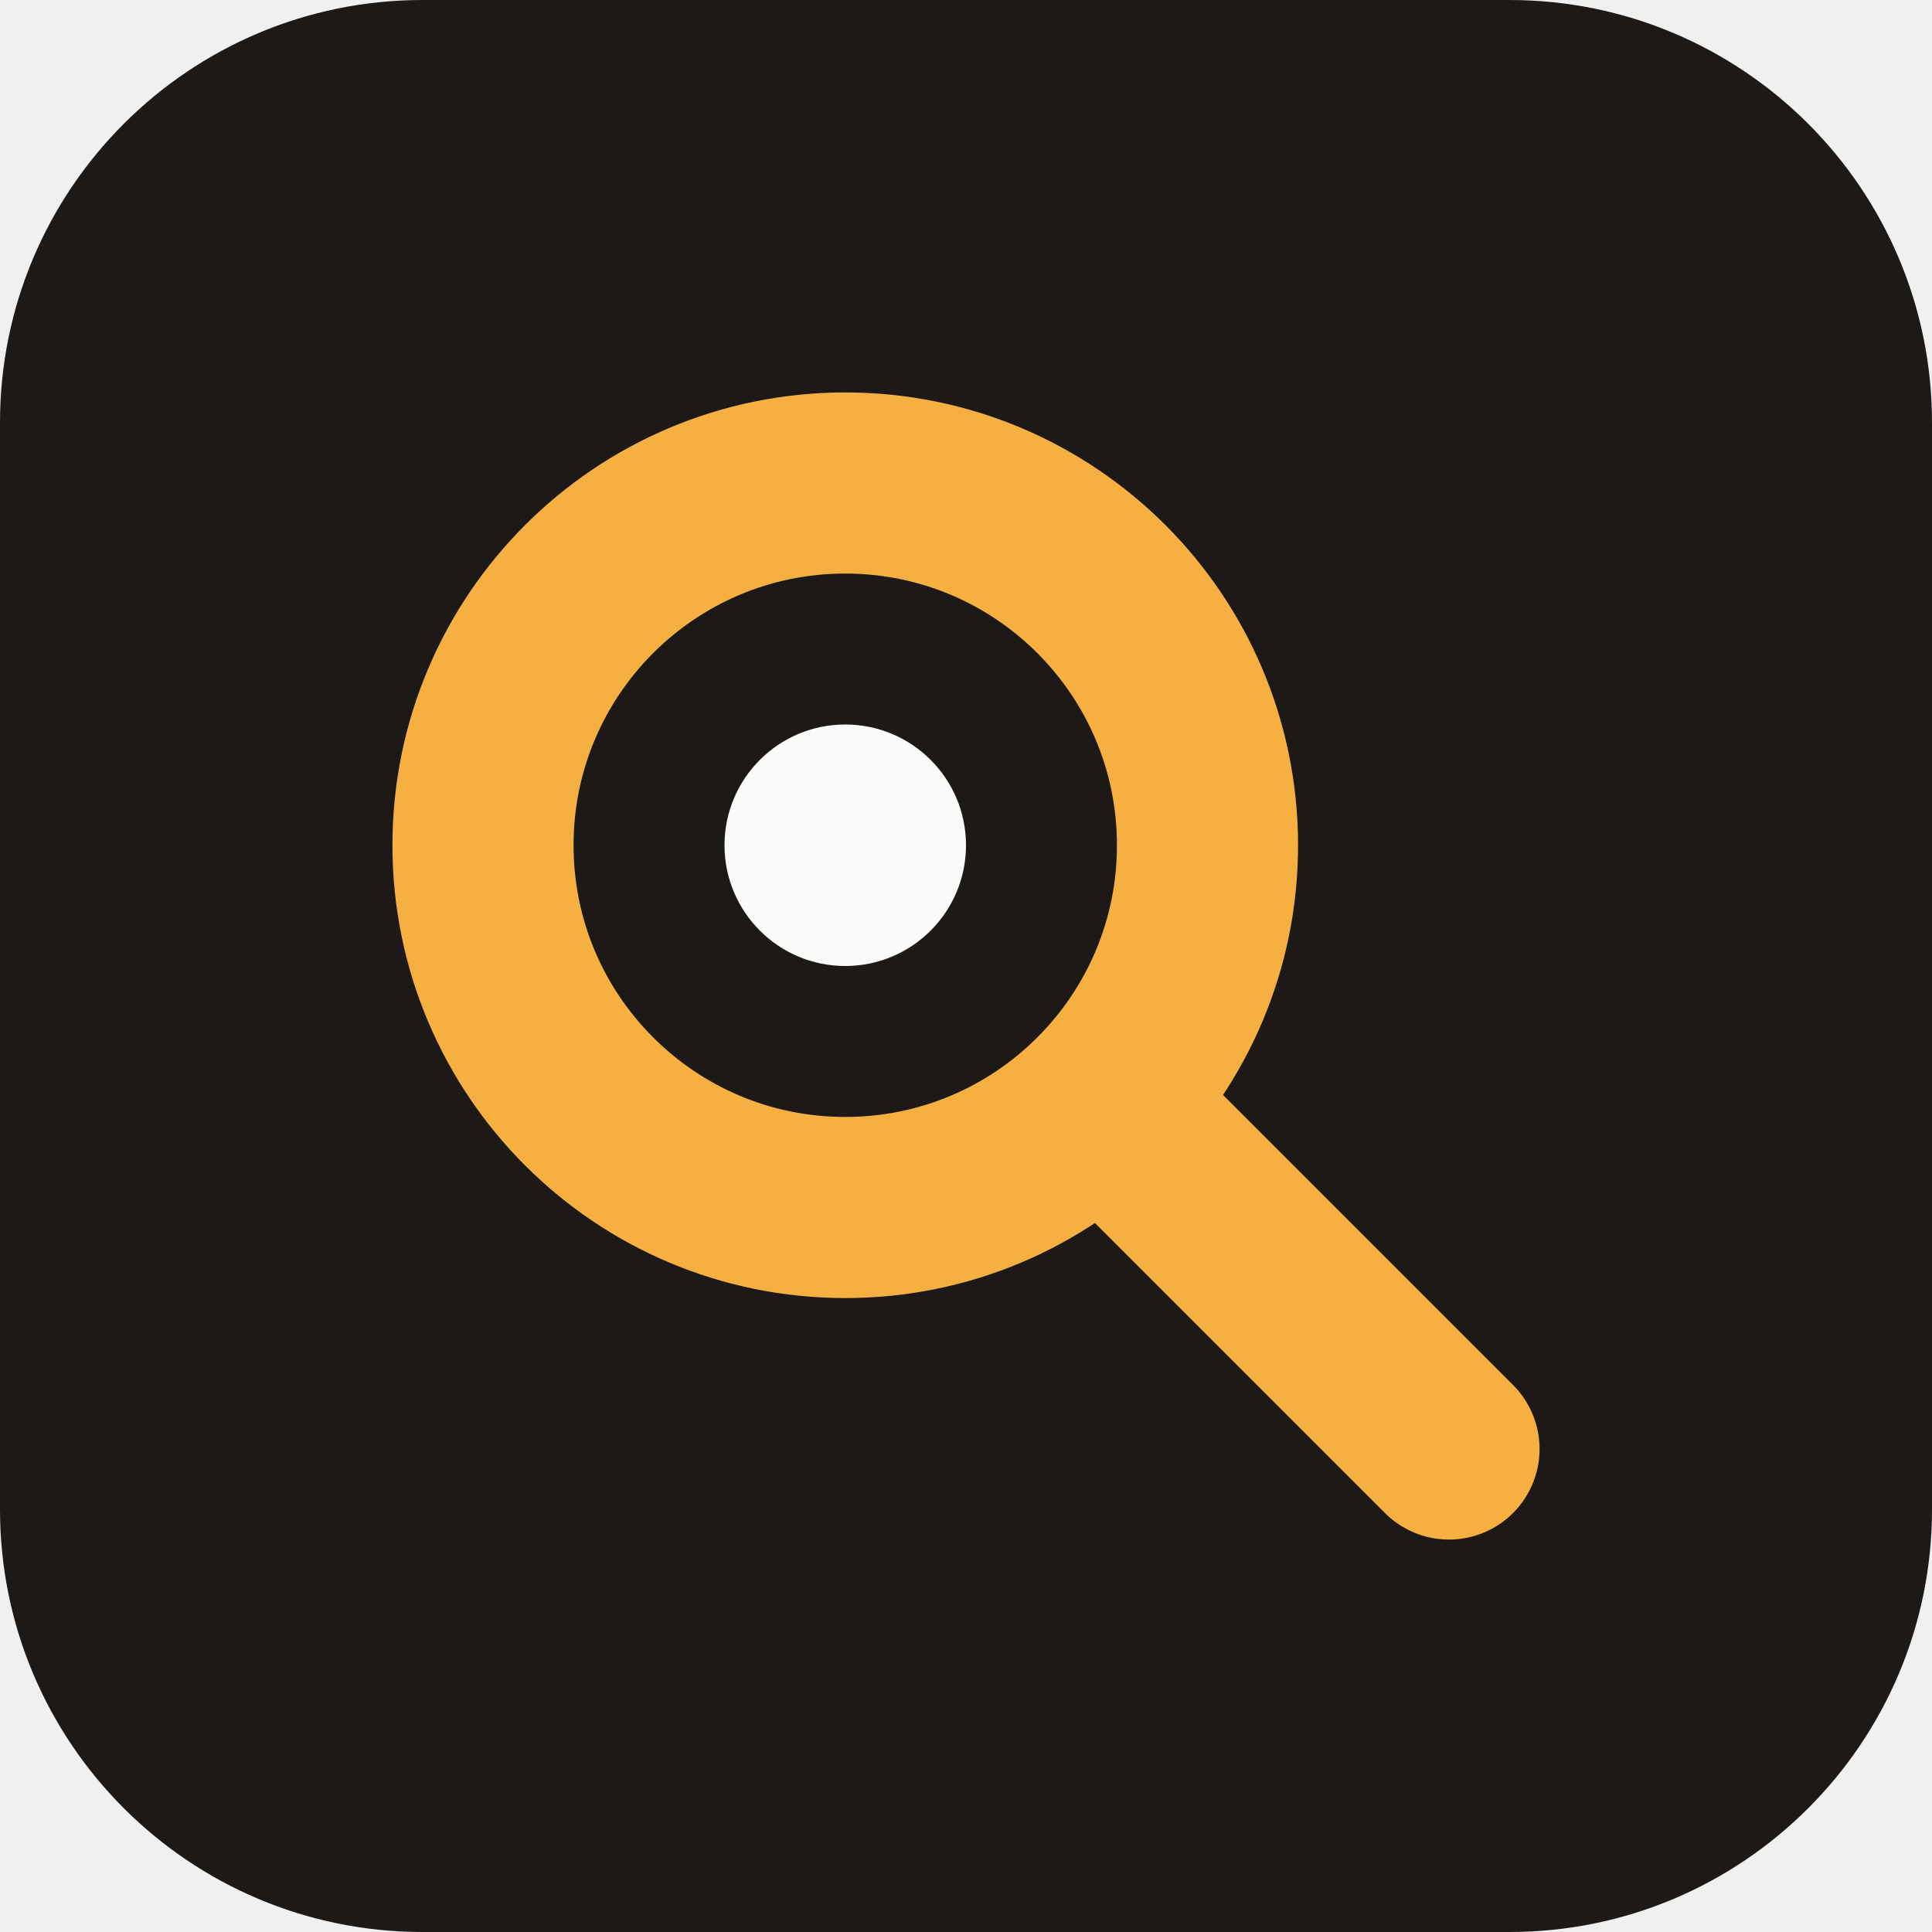
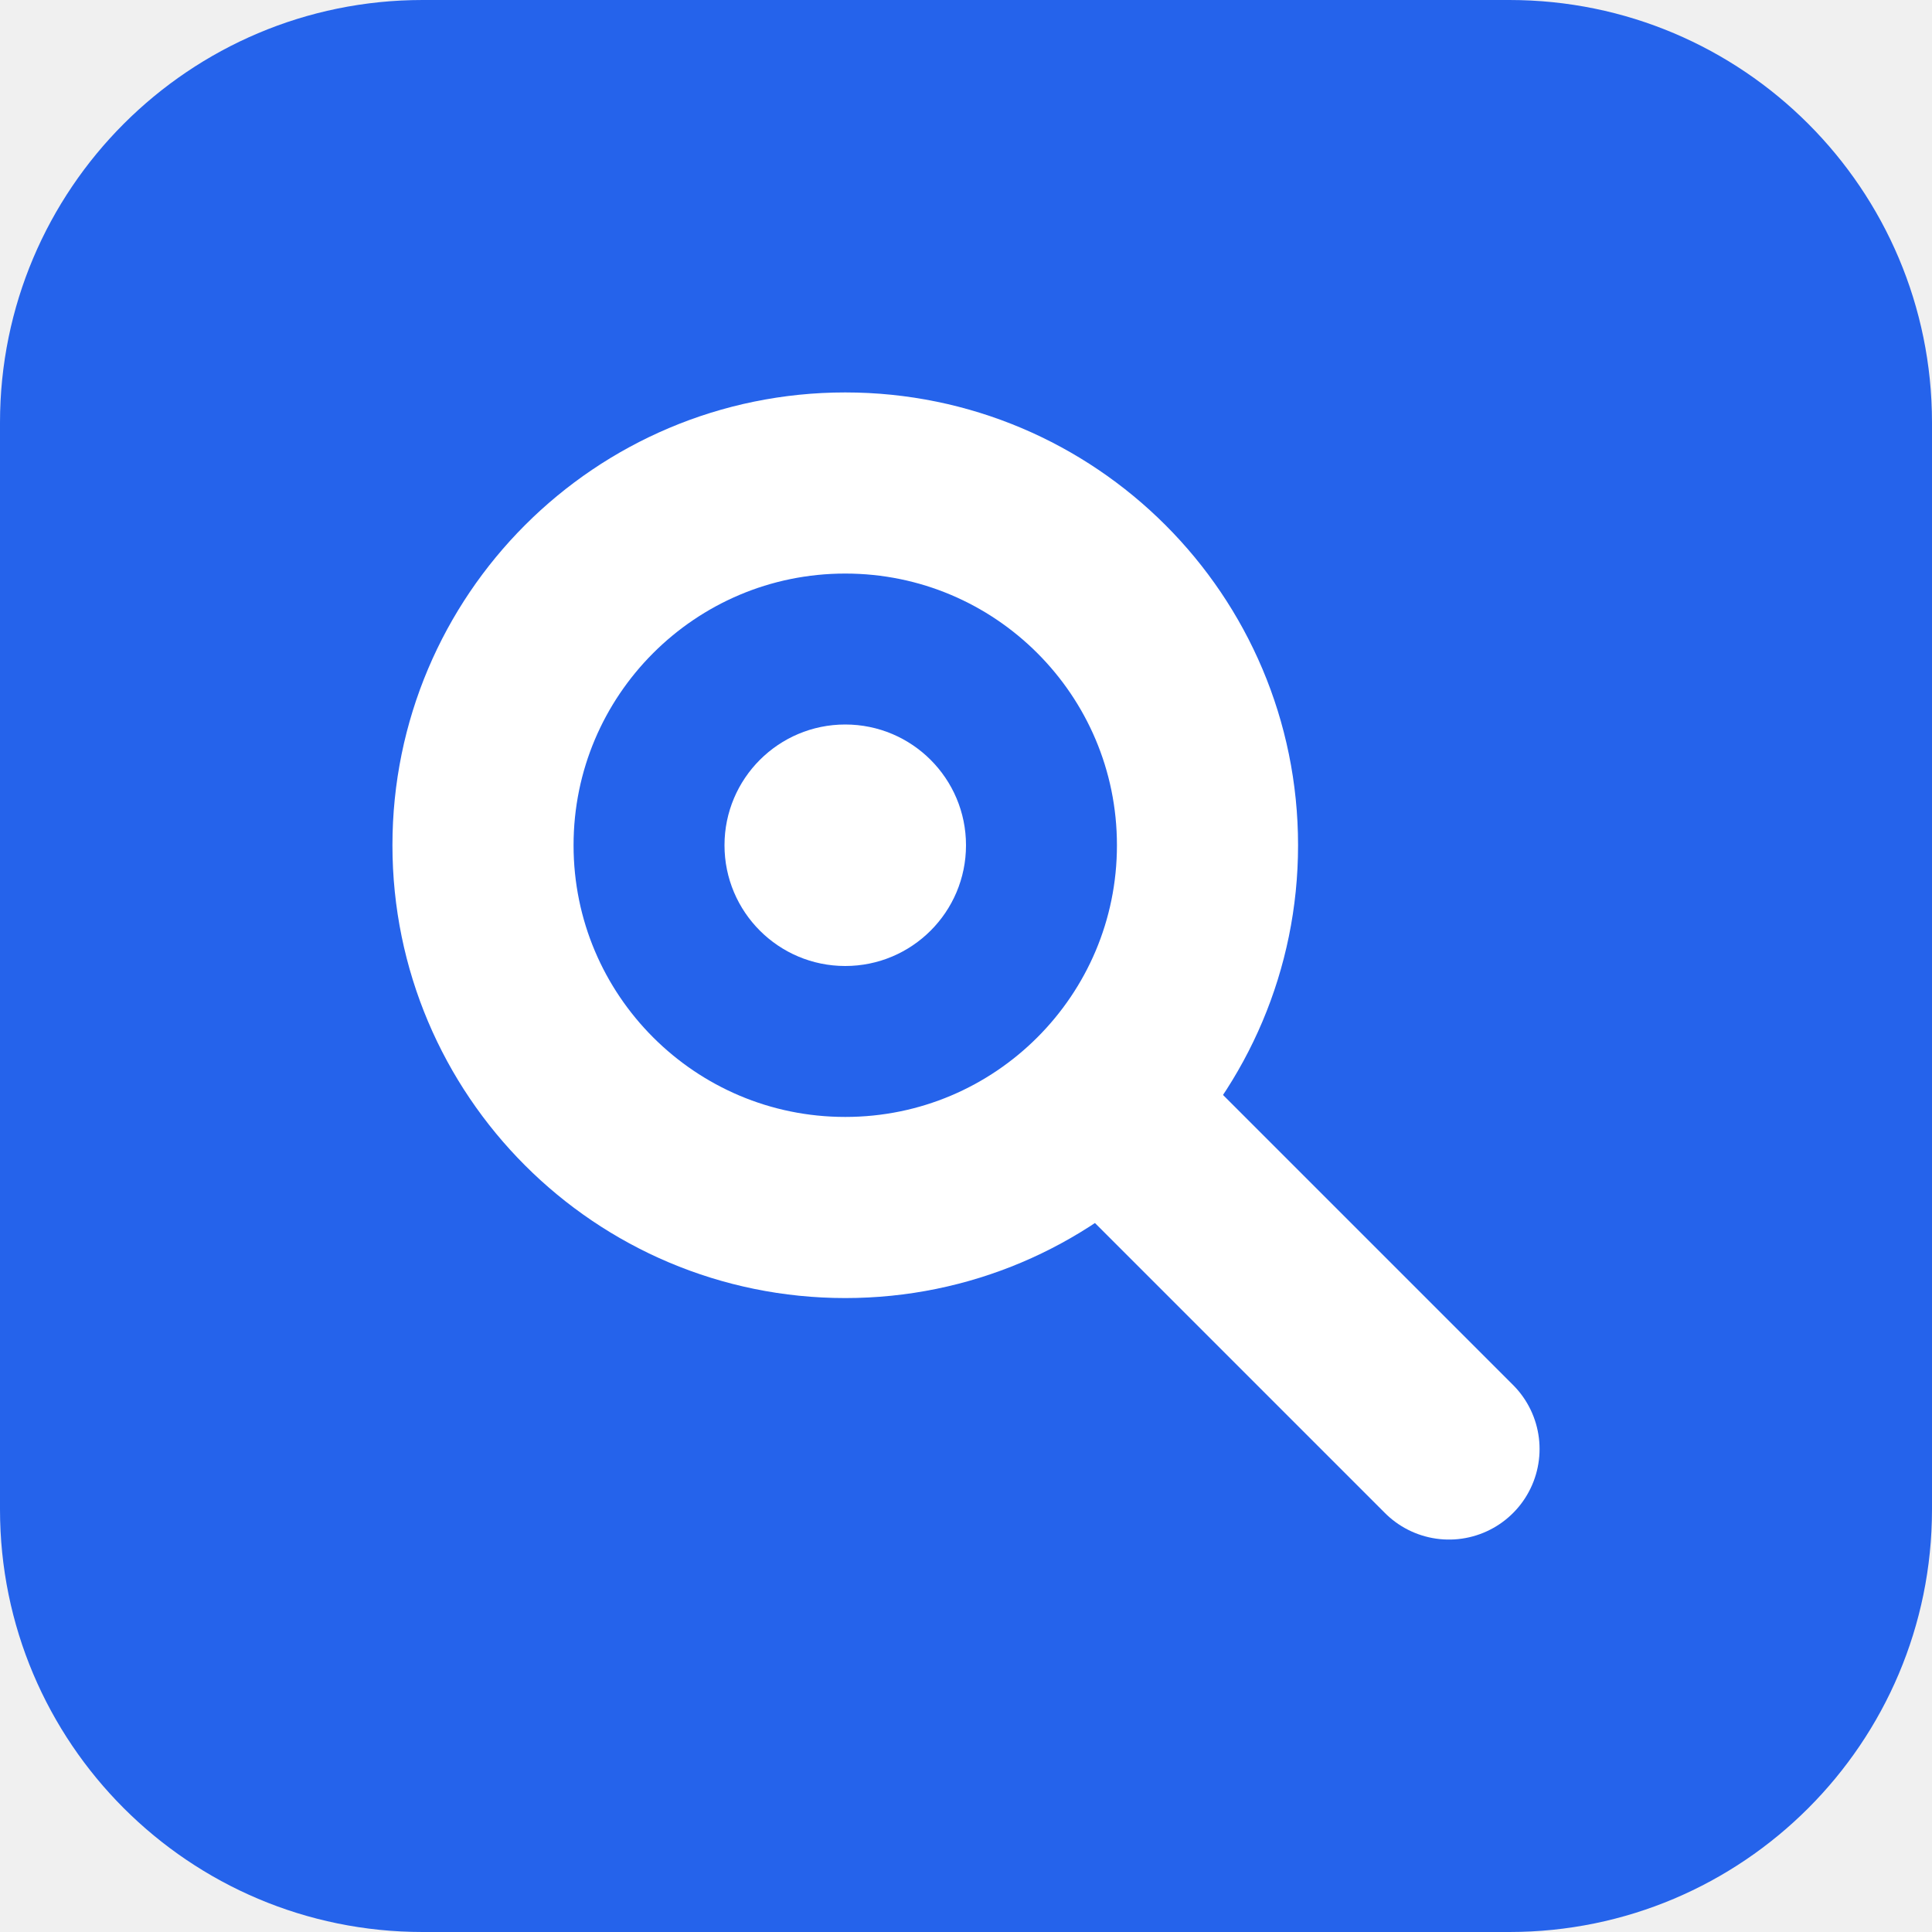
<svg xmlns="http://www.w3.org/2000/svg" viewBox="0 0 64 64" width="64" height="64">
-   <rect width="64" height="64" rx="14" fill="#1c1917" />
-   <circle cx="28" cy="28" r="12" fill="none" stroke="#f5b041" stroke-width="6" />
-   <path d="M37 37 L48 48" stroke="#f5b041" stroke-width="6" stroke-linecap="round" />
-   <circle cx="28" cy="28" r="4" fill="#fafaf9" />
+   <rect width="64" height="64" rx="14" fill="#2563eb" />
+   <circle cx="28" cy="28" r="12" fill="none" stroke="#ffffff" stroke-width="6" />
+   <path d="M37 37 L48 48" stroke="#ffffff" stroke-width="6" stroke-linecap="round" />
+   <circle cx="28" cy="28" r="4" fill="#ffffff" />
</svg>
